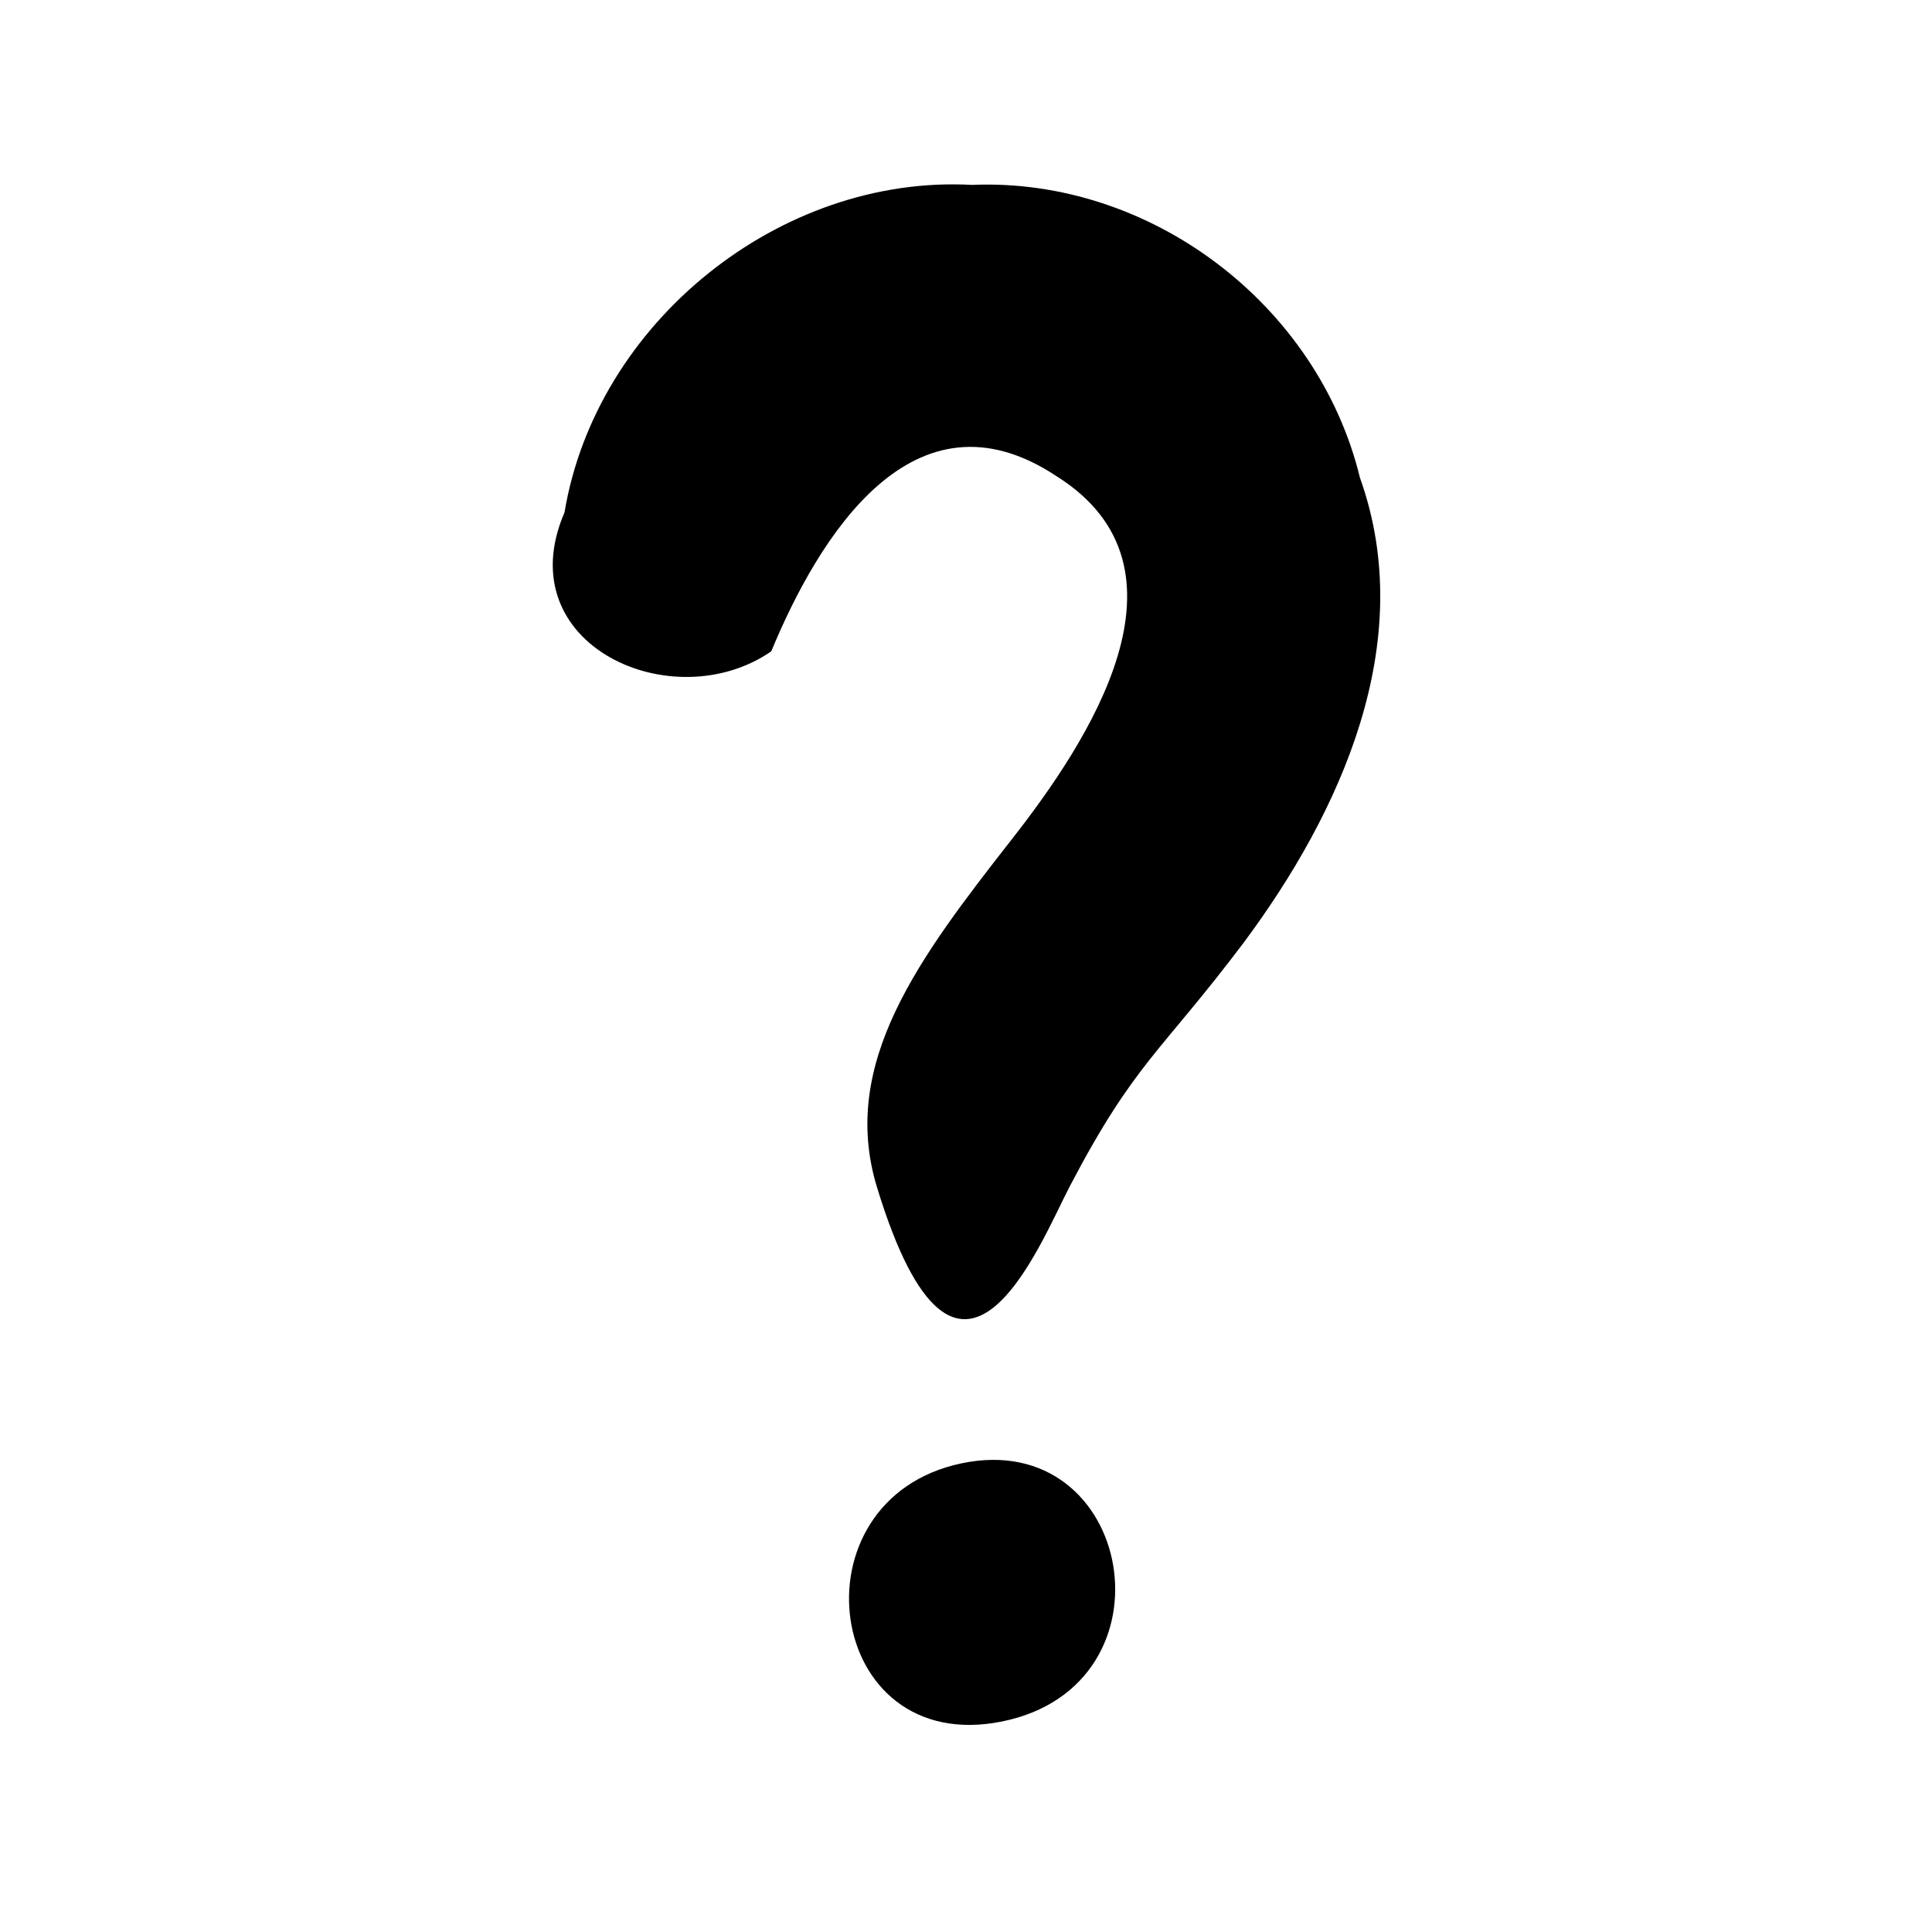
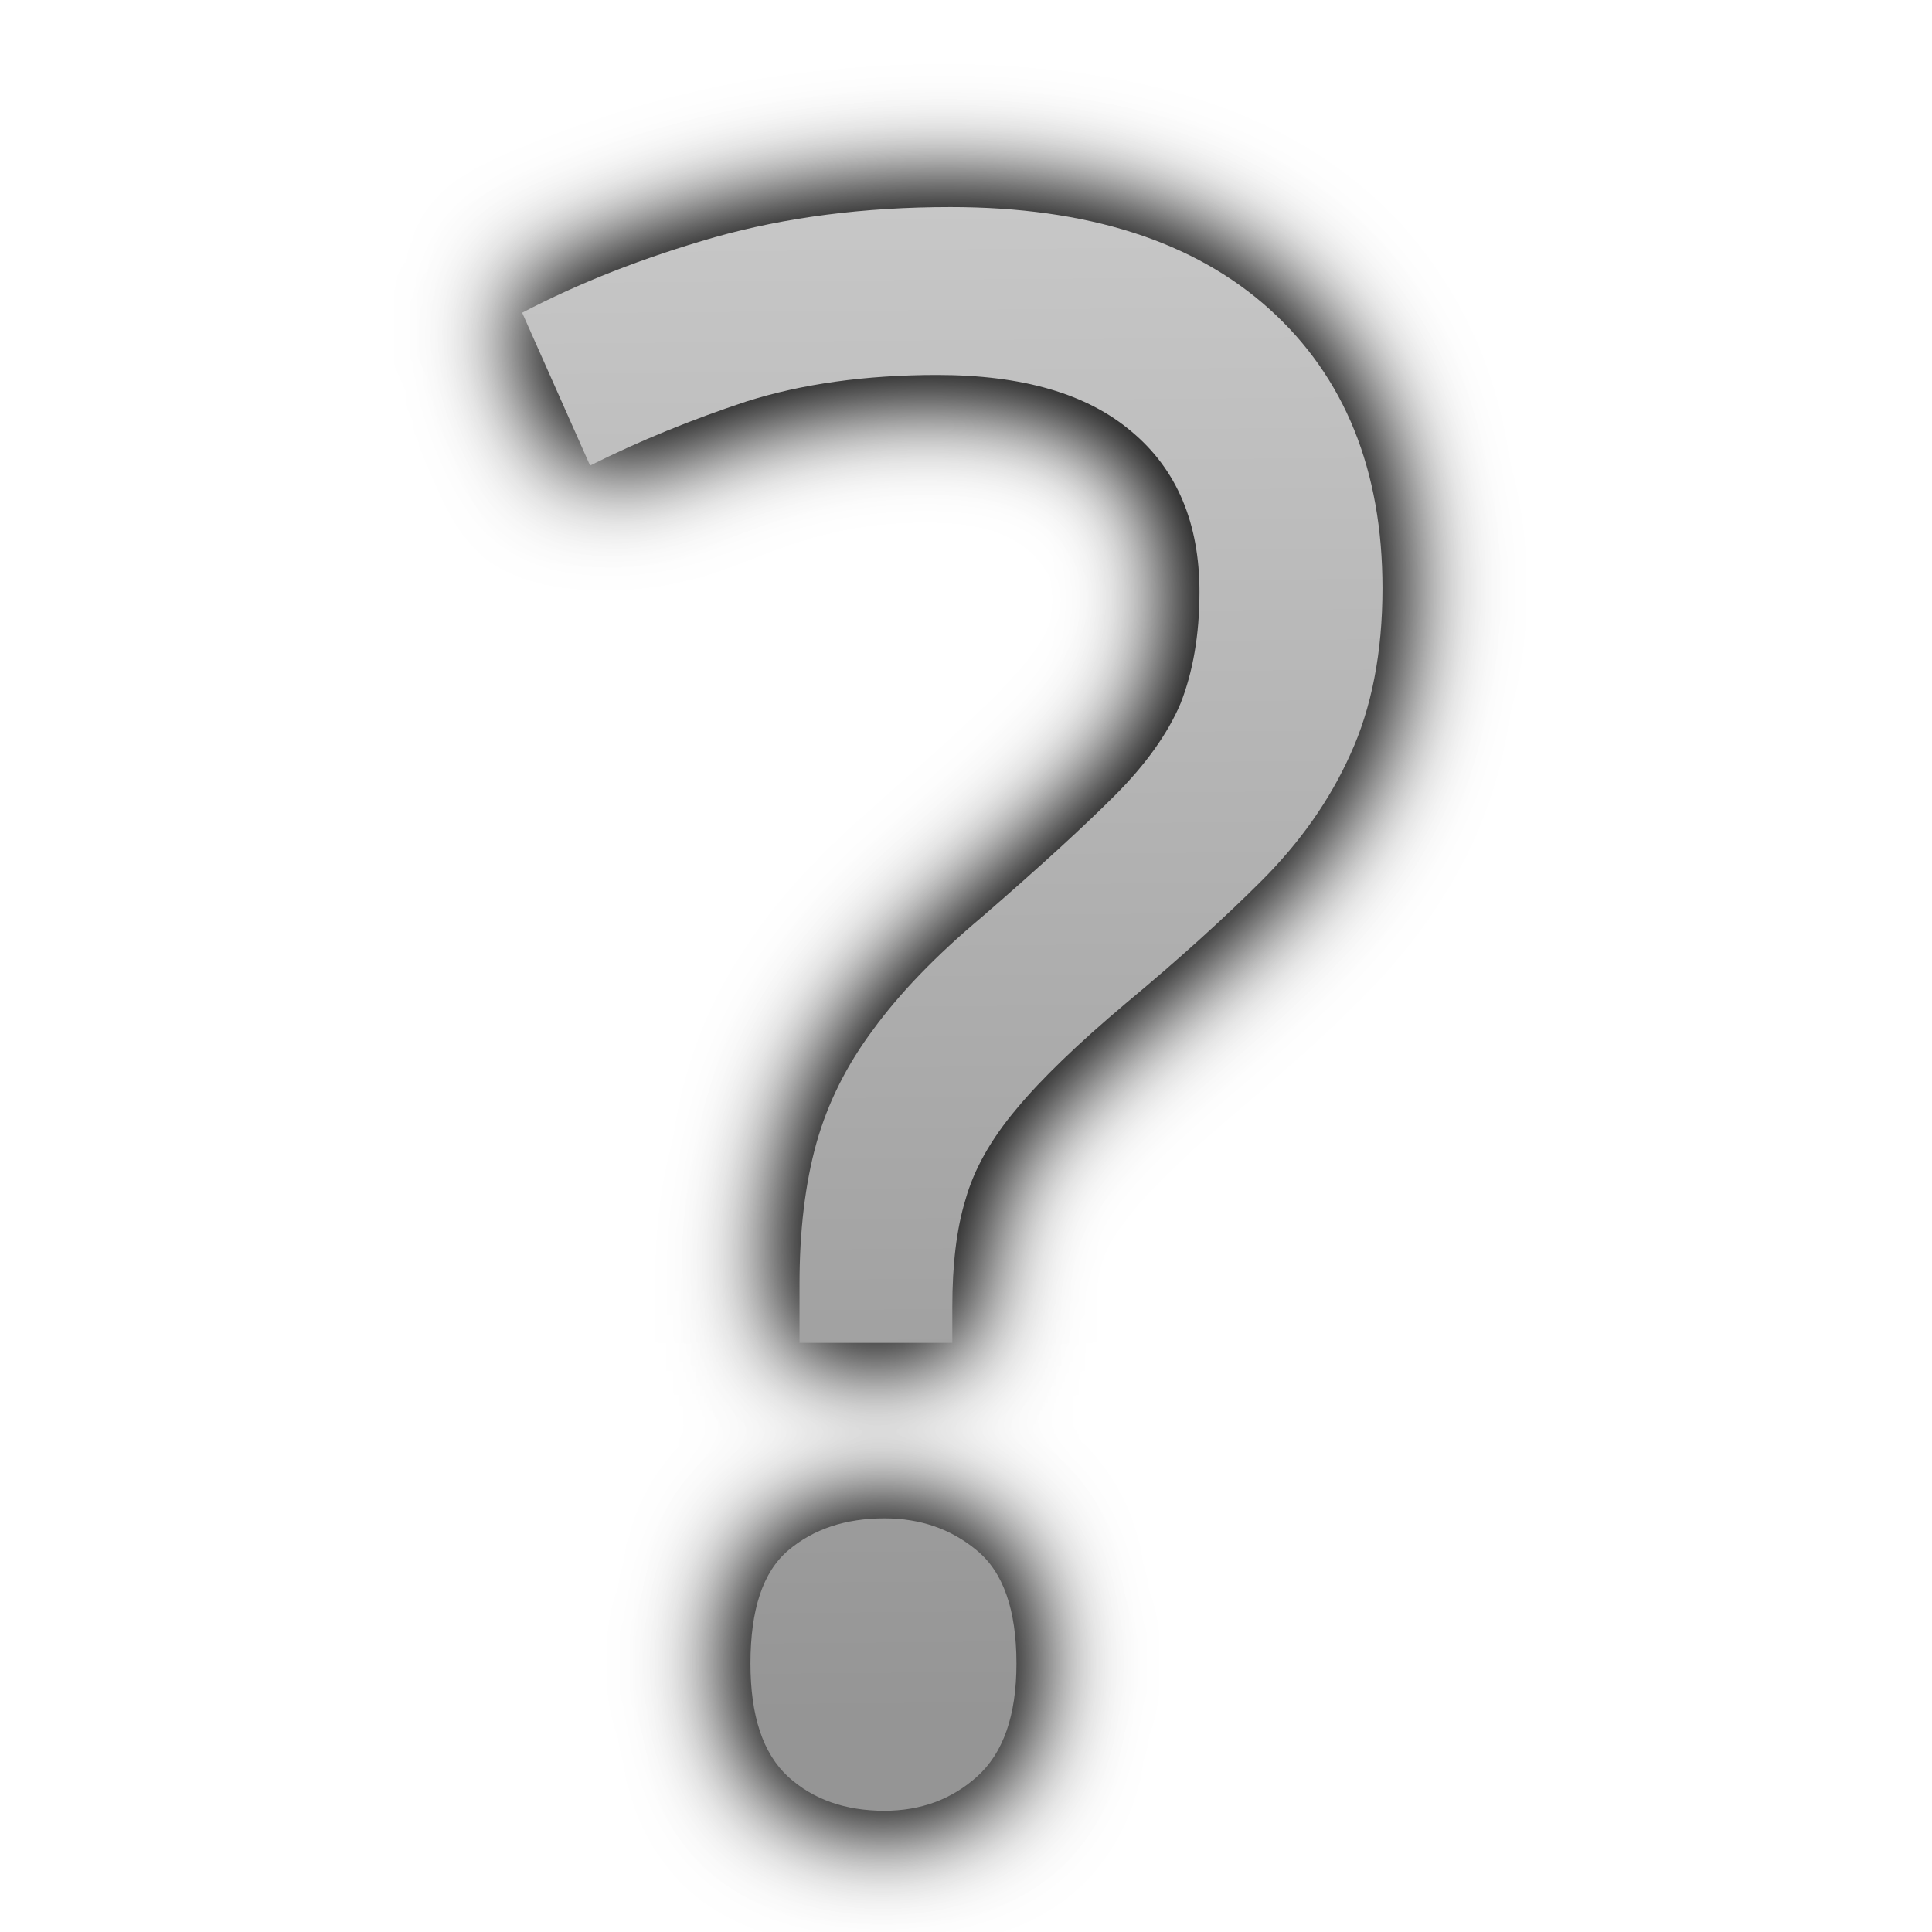
- <svg xmlns="http://www.w3.org/2000/svg" version="1.1" id="svg4142" viewBox="0 0 128 127.9" height="36.12mm" width="36.12mm">
-   <defs id="defs4144" />
-   <g id="layer1" transform="translate(-284.4,-501.6)">
-     <path id="path4792" d="m 348.8,513.8 c -12.7,-0.7 -24.9,9.1 -27,21.7 -3.8,8.8 7.2,13.7 13.7,9.2 3.1,-7.5 9.4,-17.9 18.9,-11.6 9.7,6.1 2.1,17.6 -3,24.1 -6.1,7.8 -11.4,14.8 -8.9,23 5.4,17.7 10.8,3.7 12.8,-0.1 4.3,-8.2 6,-8.8 11.5,-16.1 6.4,-8.6 11.6,-19.9 7.7,-30.8 -2.8,-11.5 -13.9,-19.9 -25.7,-19.4 z m -0.7,84.7 c -11.4,2.4 -9.1,19.5 2.7,17.1 11.8,-2.4 8.7,-19.5 -2.7,-17.1 z" style="fill:#000000" />
+ <svg xmlns="http://www.w3.org/2000/svg" xmlns:xlink="http://www.w3.org/1999/xlink" width="16px" height="16px" id="svg2993" version="1.1">
+   <defs id="defs2995">
+     <linearGradient id="linearGradient3808">
+       <stop style="stop-color:#c8c8c8;stop-opacity:1;" offset="0" id="stop3810" />
+       <stop style="stop-color:#959595;stop-opacity:1" offset="1" id="stop3812" />
+     </linearGradient>
+     <filter id="filter3804" x="-0.251" width="1.502" y="-0.132" height="1.263">
+       <feGaussianBlur stdDeviation="0.733" id="feGaussianBlur3806" />
+     </filter>
+     <linearGradient xlink:href="#linearGradient3808" id="linearGradient3844" x1="8.492" y1="1.44" x2="8.602" y2="14.212" gradientUnits="userSpaceOnUse" />
+     <filter id="filter3889" x="-0.14" width="1.279" y="-0.073" height="1.146">
+       <feGaussianBlur stdDeviation="0.407" id="feGaussianBlur3891" />
+     </filter>
+     <filter id="filter3897" x="-0.172" width="1.344" y="-0.09" height="1.18">
+       <feGaussianBlur stdDeviation="0.501" id="feGaussianBlur3899" />
+     </filter>
+   </defs>
+   <g id="layer2" style="display:inline">
+     <text id="text3006" y="14.748" x="4.106" style="font-size:18px;font-style:normal;font-weight:normal;line-height:125%;letter-spacing:0px;word-spacing:0px;fill:#000000;fill-opacity:1;stroke:none;font-family:Sans;filter:url(#filter3897)" xml:space="preserve">
+       <tspan y="14.748" x="4.106" id="tspan3008">?</tspan>
+     </text>
+     <text xml:space="preserve" style="font-size:18px;font-style:normal;font-weight:normal;line-height:125%;letter-spacing:0px;word-spacing:0px;fill:#000000;fill-opacity:1;stroke:none;font-family:Sans;filter:url(#filter3889)" x="4.106" y="14.748" id="text3824">
+       <tspan id="tspan3826" x="4.106" y="14.748">?</tspan>
+     </text>
+   </g>
+   <g id="layer1" style="display:inline">
+     <text xml:space="preserve" style="font-size:18px;font-style:normal;font-weight:normal;line-height:125%;letter-spacing:0px;word-spacing:0px;fill:url(#linearGradient3844);fill-opacity:1;stroke:none;font-family:Sans" x="4.106" y="14.748" id="text3001">
+       <tspan id="tspan3003" x="4.106" y="14.748" style="fill:url(#linearGradient3844);fill-opacity:1">?</tspan>
+     </text>
  </g>
</svg>
